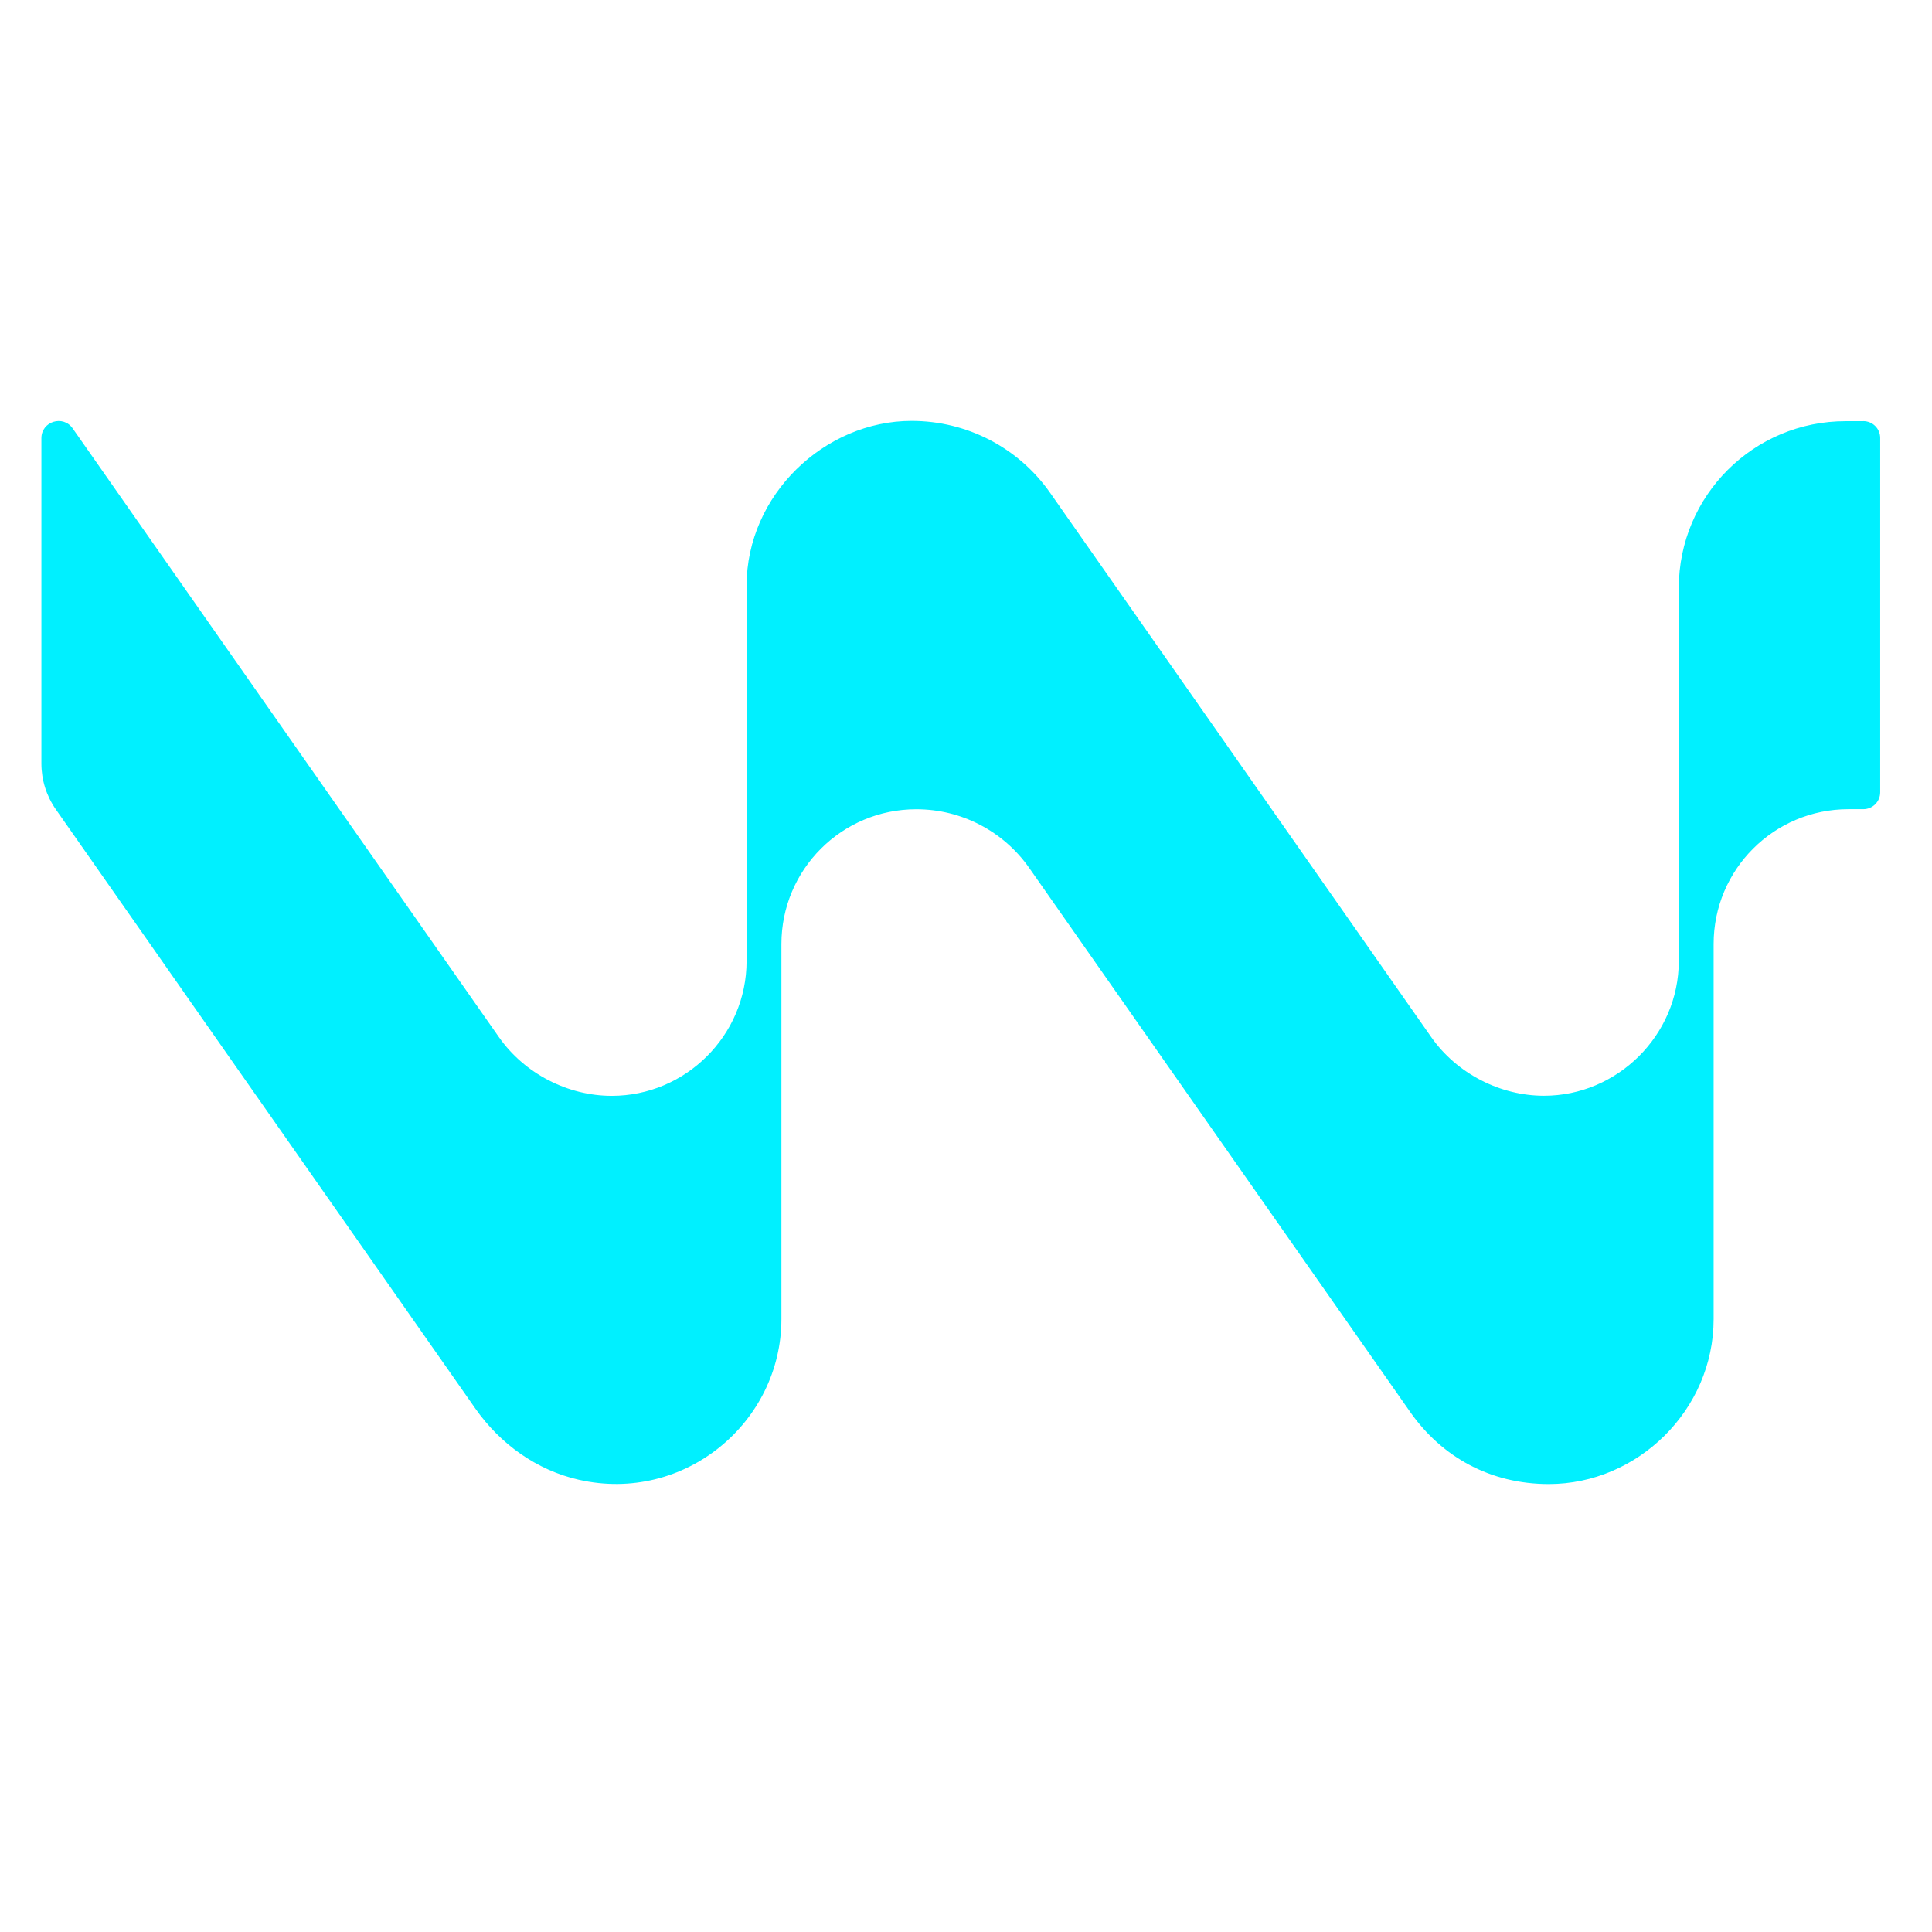
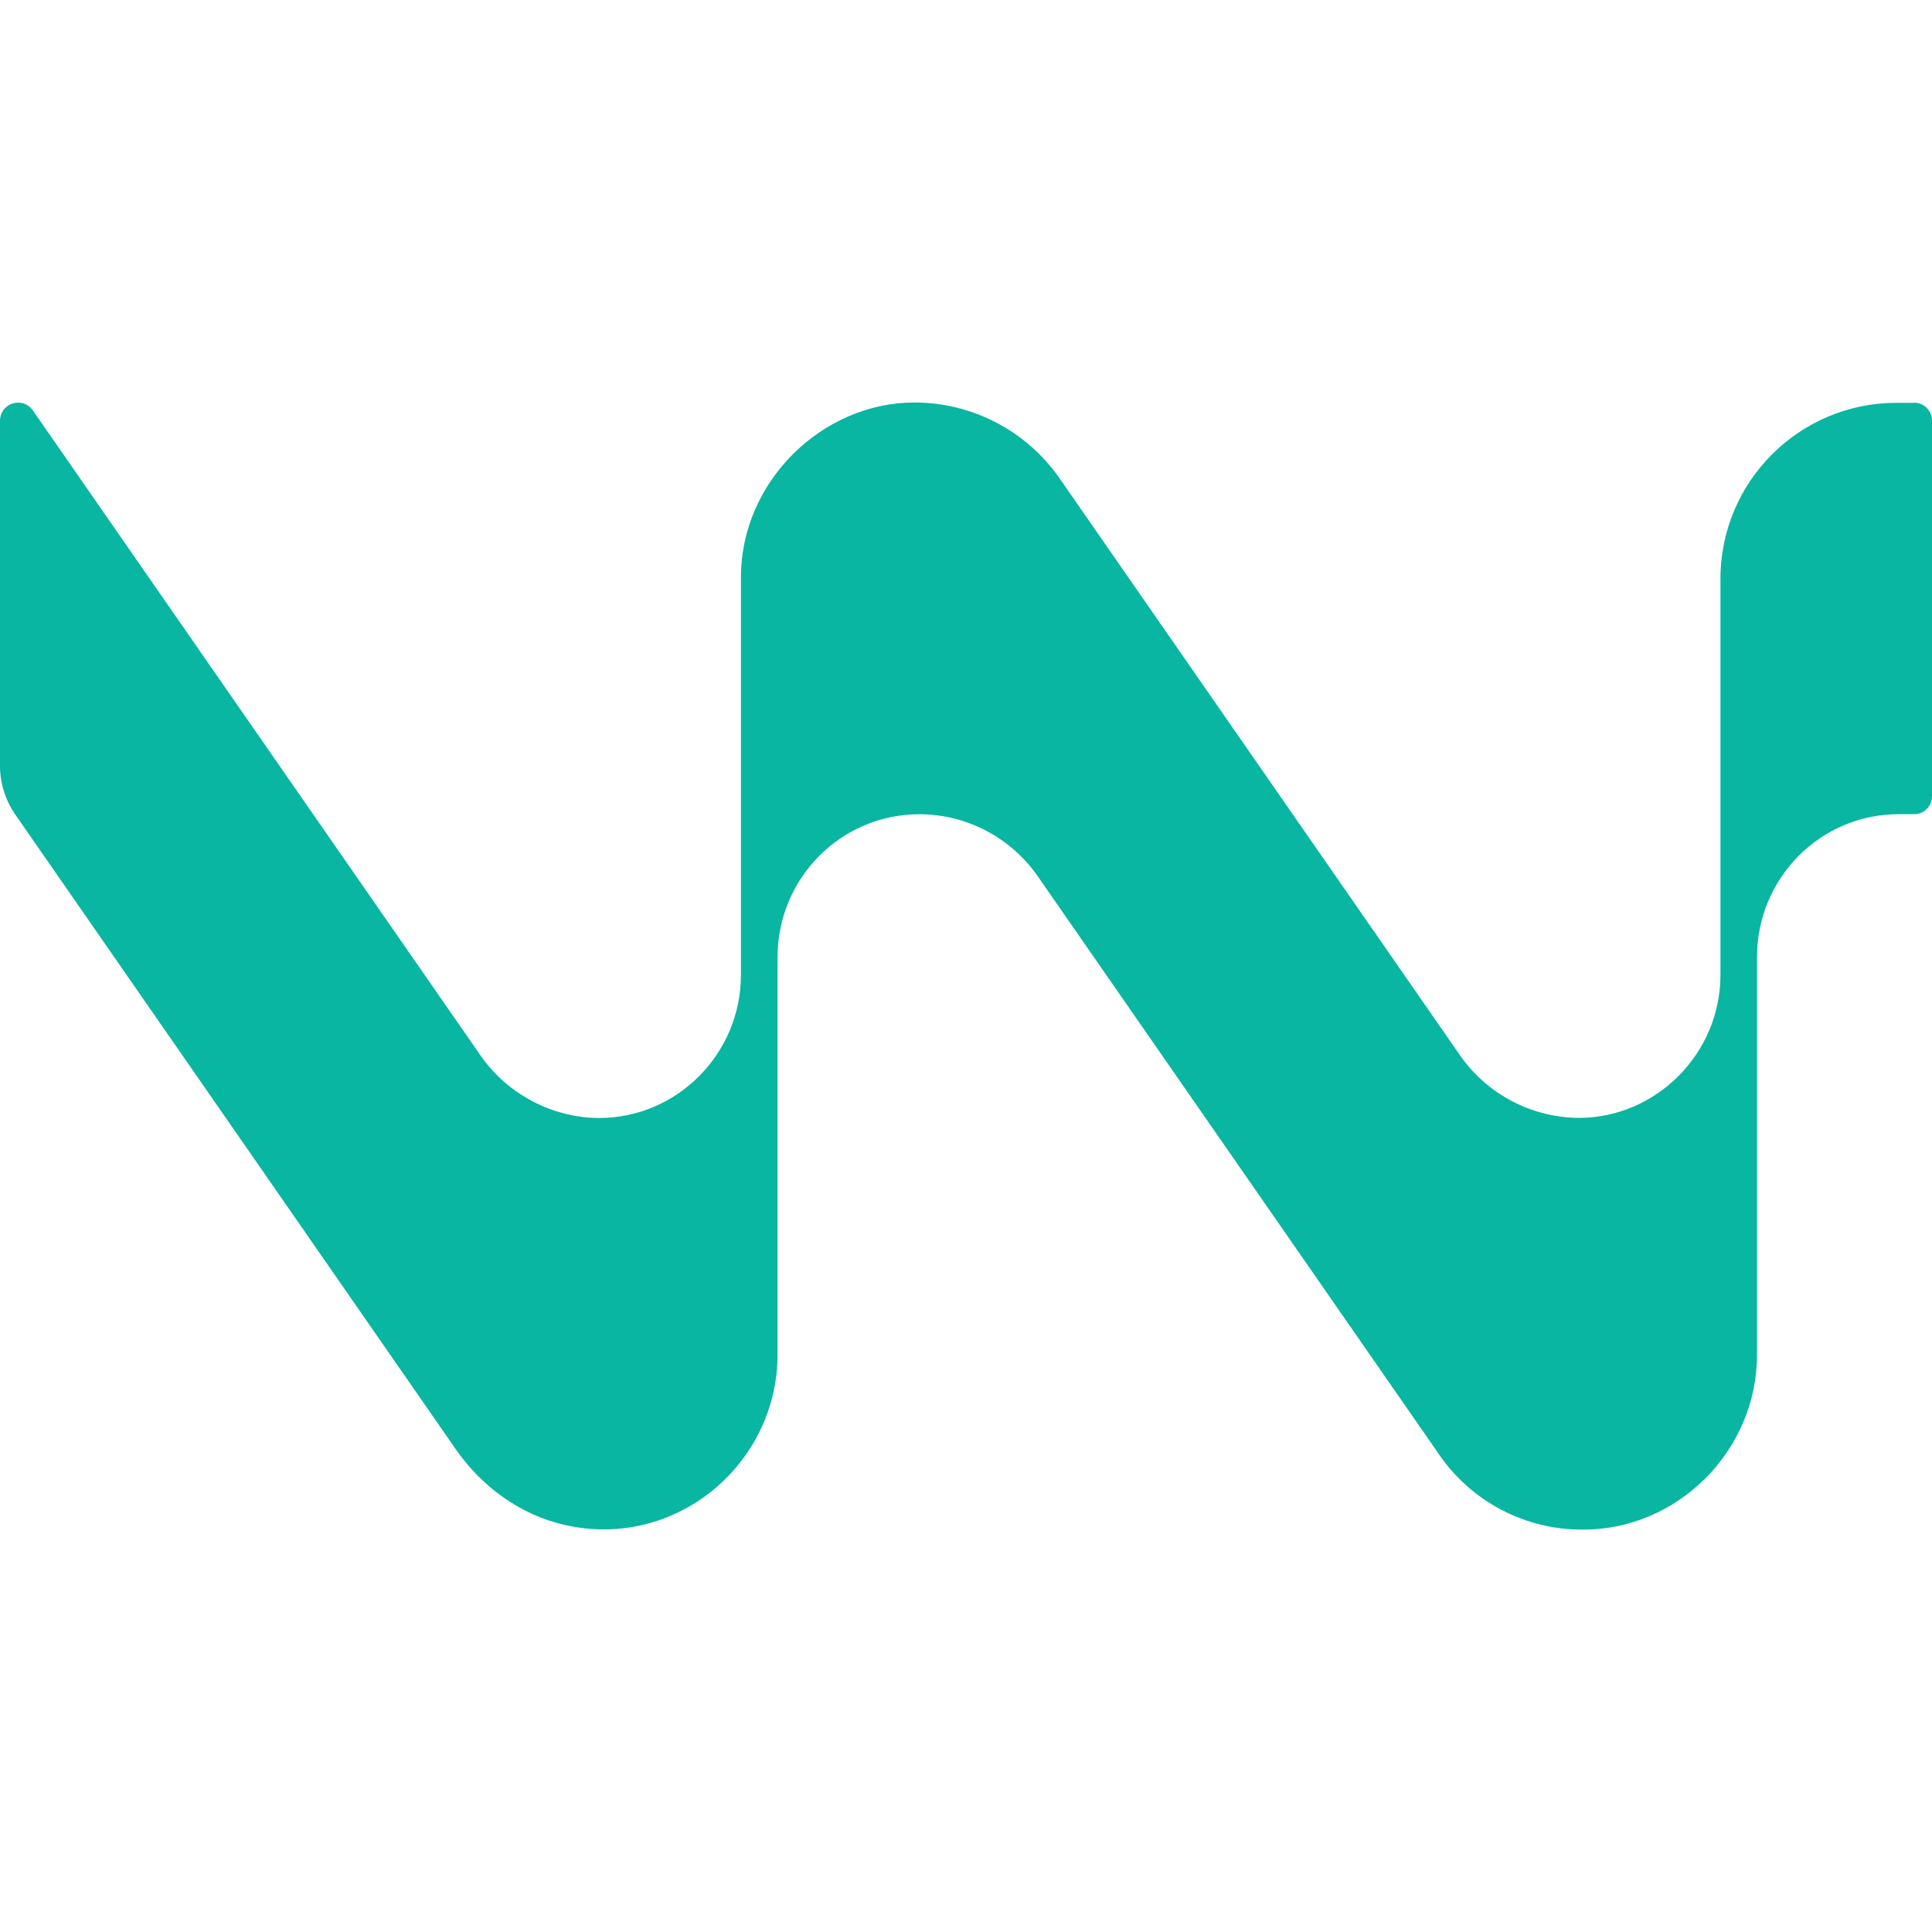
- <svg xmlns="http://www.w3.org/2000/svg" width="24" height="24" viewBox="75 75 140 85" fill="none">
-   <path fill-rule="evenodd" clip-rule="evenodd" d="M210.028 78.021H208.758C202.075 78.01 196.652 83.423 196.652 90.106V117.134C196.652 122.532 192.191 126.903 186.883 126.903C183.729 126.903 180.58 125.316 178.711 122.651L151.105 83.225C148.815 79.952 145.089 78 141.055 78C134.763 78 129.1 83.35 129.1 89.955V117.139C129.1 122.537 124.676 126.909 119.331 126.909C116.166 126.909 113.023 125.321 111.154 122.656L80.264 78.541C79.567 77.547 78 78.036 78 79.254V102.826C78 104.018 78.364 105.174 79.046 106.152L109.442 149.565C111.237 152.131 113.887 154.036 116.942 154.728C124.587 156.466 131.624 150.58 131.624 143.08V115.911C131.624 110.514 135.996 106.142 141.393 106.142H141.409C144.662 106.142 147.712 107.729 149.58 110.394L177.186 149.815C179.481 153.094 183.016 155.04 187.231 155.04C193.664 155.04 199.176 149.685 199.176 143.085V115.906C199.176 110.509 203.548 106.137 208.945 106.137H210.023C210.699 106.137 211.246 105.59 211.246 104.914V79.239C211.246 78.562 210.699 78.016 210.023 78.016L210.028 78.021Z" fill="#00F0FF" />
+ <svg xmlns="http://www.w3.org/2000/svg" viewBox="0 0 24 24" width="100%" height="100%" fill="none">
+   <path clip-rule="evenodd" fill-rule="evenodd" d="M23.78 5.004h-.228a2.187 2.187 0 00-2.18 2.196v4.912c0 .98-.804 1.775-1.76 1.775a1.818 1.818 0 01-1.472-.773L13.168 5.95a2.197 2.197 0 00-1.81-.95c-1.134 0-2.154.972-2.154 2.173v4.94c0 .98-.797 1.775-1.76 1.775-.57 0-1.136-.289-1.472-.773L.408 5.098C.282 4.918 0 5.007 0 5.228v4.284c0 .216.066.426.188.604l5.475 7.889c.324.466.8.812 1.351.938 1.377.316 2.645-.754 2.645-2.117V11.89c0-.98.787-1.775 1.76-1.775h.002c.586 0 1.135.288 1.472.773l4.972 7.163a2.15 2.15 0 001.81.95c1.158 0 2.151-.973 2.151-2.173v-4.939c0-.98.787-1.775 1.76-1.775h.194c.122 0 .22-.1.22-.222V5.225a.221.221 0 00-.22-.222z" fill="#09B6A2" />
</svg>
